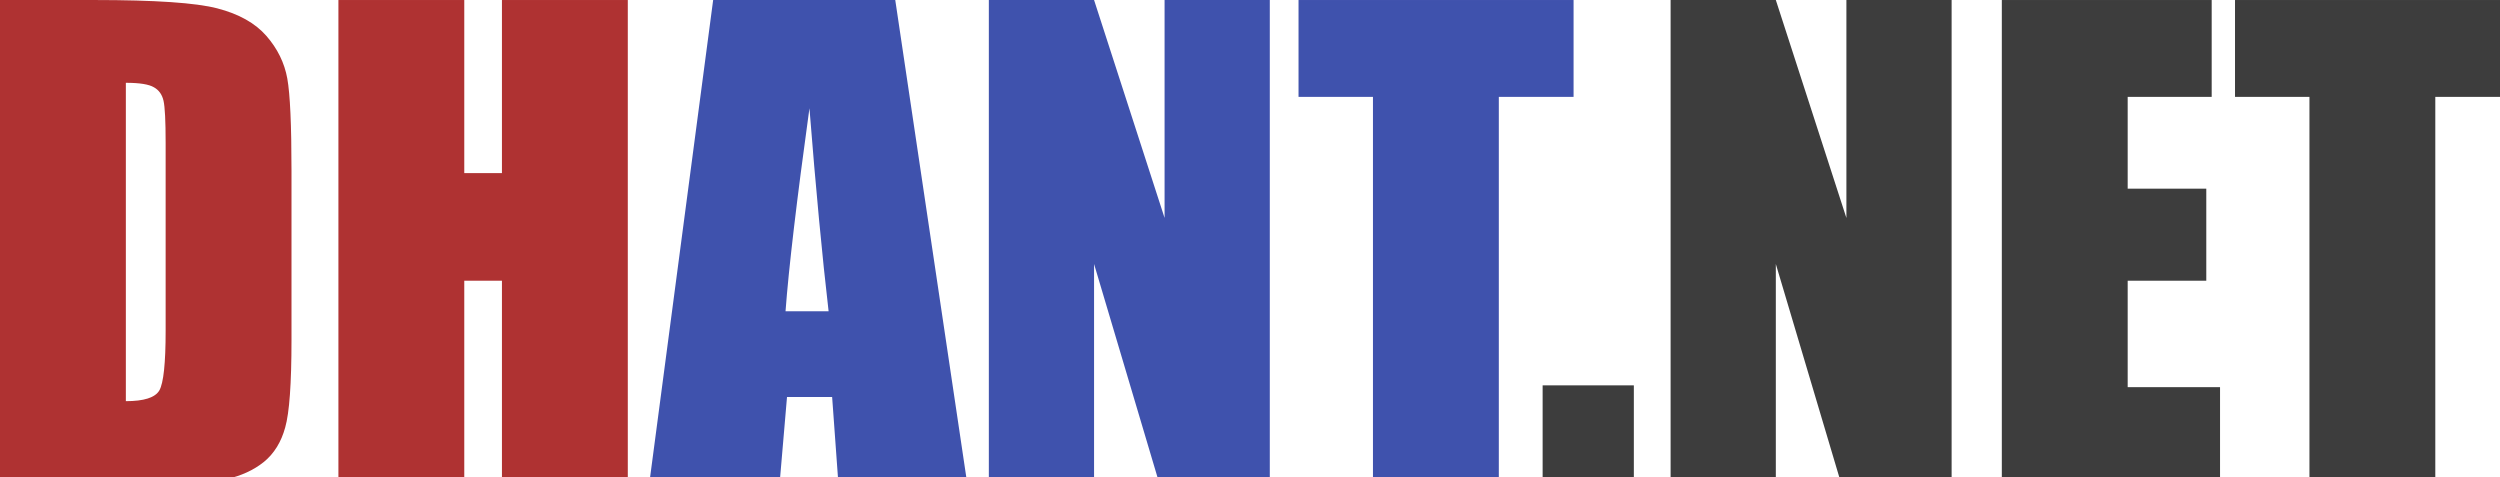
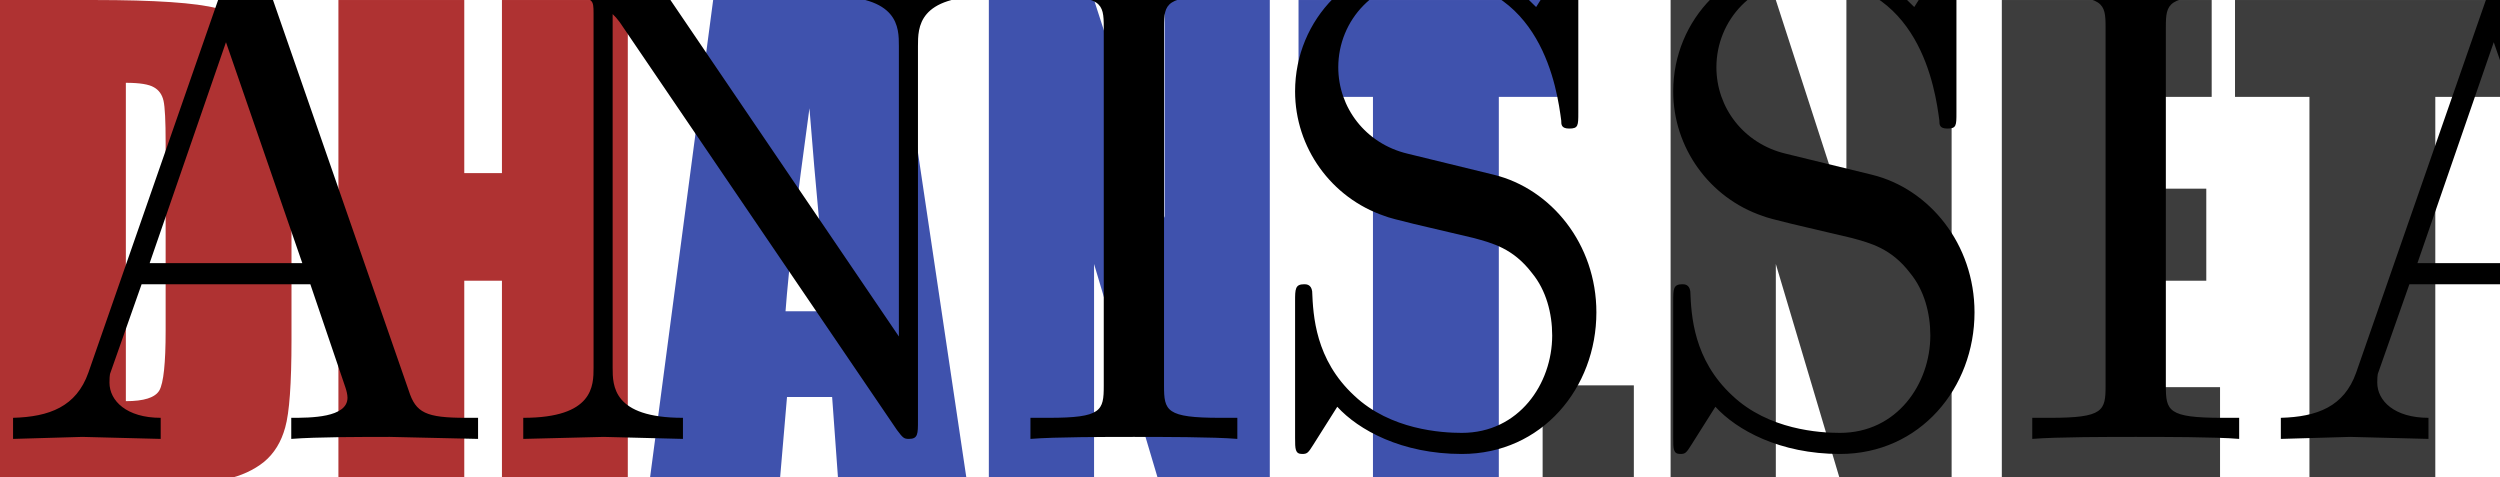
<svg xmlns="http://www.w3.org/2000/svg" id="svg8" version="1.1" viewBox="0 0 38.894 7.408" height="28" width="147">
  <defs id="defs2" />
  <g style="display:none" id="layer2">
    <rect y="0" x="0" height="7.408" width="38.894" id="rect839" style="fill:#111111;fill-opacity:1;stroke-width:0.045;stroke-miterlimit:4;stroke-dasharray:none" />
  </g>
  <g id="g847" style="display:none">
    <g aria-label="DH" id="text845" style="font-style:normal;font-variant:normal;font-weight:normal;font-stretch:normal;font-size:9.525px;line-height:1.25;font-family:Impact;-inkscape-font-specification:'Impact, Normal';font-variant-ligatures:normal;font-variant-caps:normal;font-variant-numeric:normal;font-variant-east-asian:normal;letter-spacing:0px;word-spacing:0px;fill:#a04040;fill-opacity:1;stroke:none;stroke-width:0.265;stroke-opacity:1">
      <path d="m 0,1.1082739e-7 h 1.465 q 1.419,0 1.916,0.13 0.502,0.13 0.763,0.428 0.26,0.298 0.326,0.665 0.065,0.363 0.065,1.432 v 2.637 q 0,1.014 -0.098,1.358 Q 4.344,6.99 4.107,7.186 3.87,7.376 3.521,7.455 3.172,7.53 2.47,7.53 H 0 Z M 1.958,1.288 v 4.953 q 0.423,0 0.521,-0.167 0.098,-0.172 0.098,-0.926 V 2.223 q 0,-0.512 -0.033,-0.656 Q 2.511,1.423 2.395,1.358 2.279,1.288 1.958,1.288 Z" id="path564" />
      <path d="M 9.767,1.1082739e-7 V 7.53 H 7.809 V 4.367 H 7.223 v 3.163 h -1.958 V 1.1082739e-7 h 1.958 V 2.693 H 7.809 V 1.1082739e-7 Z" id="path566" />
    </g>
  </g>
  <g style="display:none" id="g853">
    <g aria-label="ANT" id="text851" style="font-style:normal;font-variant:normal;font-weight:normal;font-stretch:normal;font-size:9.525px;line-height:1.25;font-family:Impact;-inkscape-font-specification:'Impact, Normal';font-variant-ligatures:normal;font-variant-caps:normal;font-variant-numeric:normal;font-variant-east-asian:normal;letter-spacing:0px;word-spacing:0px;fill:#4a5491;fill-opacity:1;stroke:none;stroke-width:0.265">
      <path d="M 13.928,1.1082739e-7 15.049,7.53 H 13.044 L 12.946,6.176 H 12.244 L 12.128,7.53 H 10.1 L 11.095,1.1082739e-7 Z M 12.891,4.842 Q 12.742,3.563 12.593,1.684 12.295,3.842 12.221,4.842 Z" id="path569" />
      <path d="M 19.755,1.1082739e-7 V 7.53 H 18.039 L 17.021,4.107 v 3.423 h -1.637 V 1.1082739e-7 h 1.637 L 18.118,3.39 V 1.1082739e-7 Z" id="path571" />
      <path d="M 24.481,1.1082739e-7 V 1.507 h -1.163 v 6.023 h -1.958 V 1.507 H 20.202 V 1.1082739e-7 Z" id="path573" />
    </g>
  </g>
  <g id="g859" style="display:none;opacity:1">
    <g aria-label=".NET" transform="scale(0.9999849,1.000015)" id="text857" style="font-style:normal;font-variant:normal;font-weight:normal;font-stretch:normal;font-size:9.525px;line-height:1.25;font-family:Impact;-inkscape-font-specification:'Impact, Normal';font-variant-ligatures:normal;font-variant-caps:normal;font-variant-numeric:normal;font-variant-east-asian:normal;letter-spacing:0px;word-spacing:0px;fill:#585858;fill-opacity:1;stroke:none;stroke-width:0.265;stroke-miterlimit:4;stroke-dasharray:none">
      <path d="M 25.419,5.995 V 7.53 H 24 V 5.995 Z" style="fill:#585858;fill-opacity:1;stroke-width:0.265;stroke-miterlimit:4;stroke-dasharray:none" id="path576" />
      <path d="M 30.363,2.7739443e-6 V 7.53 h -1.716 L 27.628,4.107 V 7.53 H 25.991 V 2.7739443e-6 h 1.637 L 28.726,3.391 V 2.7739443e-6 Z" style="fill:#585858;fill-opacity:1;stroke-width:0.265;stroke-miterlimit:4;stroke-dasharray:none" id="path578" />
      <path d="m 31.144,2.7739443e-6 h 3.265 V 1.507 h -1.307 v 1.428 h 1.223 v 1.432 h -1.223 v 1.656 h 1.437 v 1.507 h -3.395 z" style="fill:#585858;fill-opacity:1;stroke-width:0.265;stroke-miterlimit:4;stroke-dasharray:none" id="path580" />
      <path d="M 39.051,2.7739443e-6 V 1.507 H 37.888 V 7.53 H 35.93 V 1.507 H 34.772 V 2.7739443e-6 Z" style="fill:#585858;fill-opacity:1;stroke-width:0.265;stroke-miterlimit:4;stroke-dasharray:none" id="path582" />
    </g>
  </g>
  <g style="display:inline" id="layer1">
    <g style="font-style:normal;font-variant:normal;font-weight:normal;font-stretch:normal;font-size:9.525px;line-height:1.25;font-family:Impact;-inkscape-font-specification:'Impact, Normal';font-variant-ligatures:normal;font-variant-caps:normal;font-variant-numeric:normal;font-variant-east-asian:normal;letter-spacing:0px;word-spacing:0px;fill:#af3232;fill-opacity:1;stroke:none;stroke-width:0.265;stroke-opacity:1" id="text1404" aria-label="DH">
-       <path id="path98" d="m 0,1.1082739e-7 h 1.465 q 1.419,0 1.916,0.13 0.502,0.13 0.763,0.428 0.26,0.298 0.326,0.665 0.065,0.363 0.065,1.432 v 2.637 q 0,1.014 -0.098,1.358 -0.093,0.34 -0.33,0.535 -0.237,0.191 -0.586,0.27 -0.349,0.074 -1.051,0.074 H 0 Z M 1.958,1.288 v 4.953 q 0.423,0 0.521,-0.167 0.098,-0.172 0.098,-0.926 V 2.223 q 0,-0.512 -0.033,-0.656 Q 2.511,1.423 2.395,1.358 2.279,1.288 1.958,1.288 Z" />
+       <path id="path98" d="m 0,1.1082739e-7 h 1.465 q 1.419,0 1.916,0.13 0.502,0.13 0.763,0.428 0.26,0.298 0.326,0.665 0.065,0.363 0.065,1.432 v 2.637 q 0,1.014 -0.098,1.358 Q 4.344,6.99 4.107,7.186 3.87,7.376 3.521,7.455 3.172,7.53 2.47,7.53 H 0 Z M 1.958,1.288 v 4.953 q 0.423,0 0.521,-0.167 0.098,-0.172 0.098,-0.926 V 2.223 q 0,-0.512 -0.033,-0.656 Q 2.511,1.423 2.395,1.358 2.279,1.288 1.958,1.288 Z" />
      <path id="path100" d="M 9.767,1.1082739e-7 V 7.53 H 7.809 V 4.367 H 7.223 v 3.163 h -1.958 V 1.1082739e-7 h 1.958 V 2.693 H 7.809 V 1.1082739e-7 Z" />
    </g>
  </g>
  <g id="g1424" style="display:inline">
    <g aria-label="ANT" id="text1422" style="font-style:normal;font-variant:normal;font-weight:normal;font-stretch:normal;font-size:9.525px;line-height:1.25;font-family:Impact;-inkscape-font-specification:'Impact, Normal';font-variant-ligatures:normal;font-variant-caps:normal;font-variant-numeric:normal;font-variant-east-asian:normal;letter-spacing:0px;word-spacing:0px;fill:#3f52ad;fill-opacity:1;stroke:none;stroke-width:0.265">
      <path d="M 13.928,1.1082739e-7 15.049,7.53 H 13.044 L 12.946,6.176 H 12.244 L 12.128,7.53 H 10.1 L 11.095,1.1082739e-7 Z M 12.891,4.842 Q 12.742,3.563 12.593,1.684 12.295,3.842 12.221,4.842 Z" id="path734" />
      <path d="M 19.755,1.1082739e-7 V 7.53 H 18.039 L 17.021,4.107 v 3.423 h -1.637 V 1.1082739e-7 h 1.637 L 18.118,3.39 V 1.1082739e-7 Z" id="path736" />
      <path d="M 24.481,1.1082739e-7 V 1.507 h -1.163 v 6.023 h -1.958 V 1.507 H 20.202 V 1.1082739e-7 Z" id="path738" />
    </g>
  </g>
  <g style="display:inline" id="g1432">
    <g aria-label=".NET" transform="scale(0.9999849,1.000015)" id="text1430" style="font-style:normal;font-variant:normal;font-weight:normal;font-stretch:normal;font-size:9.525px;line-height:1.25;font-family:Impact;-inkscape-font-specification:'Impact, Normal';font-variant-ligatures:normal;font-variant-caps:normal;font-variant-numeric:normal;font-variant-east-asian:normal;letter-spacing:0px;word-spacing:0px;fill:#3d3d3d;fill-opacity:1;stroke:none;stroke-width:0.265;stroke-miterlimit:4;stroke-dasharray:none">
      <path d="M 25.419,5.995 V 7.53 H 24 V 5.995 Z" style="stroke-width:0.265" id="path741" />
      <path d="M 30.363,2.7739443e-6 V 7.53 h -1.716 L 27.628,4.107 V 7.53 H 25.991 V 2.7739443e-6 h 1.637 L 28.726,3.391 V 2.7739443e-6 Z" style="stroke-width:0.265" id="path743" />
      <path d="m 31.144,2.7739443e-6 h 3.265 V 1.507 h -1.307 v 1.428 h 1.223 v 1.432 h -1.223 v 1.656 h 1.437 v 1.507 h -3.395 z" style="stroke-width:0.265" id="path745" />
      <path d="M 39.051,2.7739443e-6 V 1.507 H 37.888 V 7.53 H 35.93 V 1.507 H 34.772 V 2.7739443e-6 Z" style="stroke-width:0.265" id="path747" />
    </g>
  </g>
+   <g id="layer3">
+     <text xml:space="preserve" style="font-style:normal;font-weight:normal;font-size:10.583px;line-height:1.25;font-family:'Cambria Math';fill:#000000;fill-opacity:1;stroke:none;stroke-width:0.265;-inkscape-font-specification:'Cambria Math, Normal';font-stretch:normal;font-variant:normal;font-variant-ligatures:normal;font-variant-caps:normal;font-variant-numeric:normal;font-variant-east-asian:normal;" x="-0.14" y="6.829" id="text85">
+       <tspan id="tspan83" x="-0.14" y="6.829" style="font-style:normal;font-variant:normal;font-weight:normal;font-stretch:normal;font-size:10.583px;font-family:'Cambria Math';-inkscape-font-specification:'Cambria Math, Normal';font-variant-ligatures:normal;font-variant-caps:normal;font-variant-numeric:normal;font-variant-east-asian:normal;stroke-width:0.265;">ANISSIA</tspan>
+     </text>
+   </g>
</svg>
